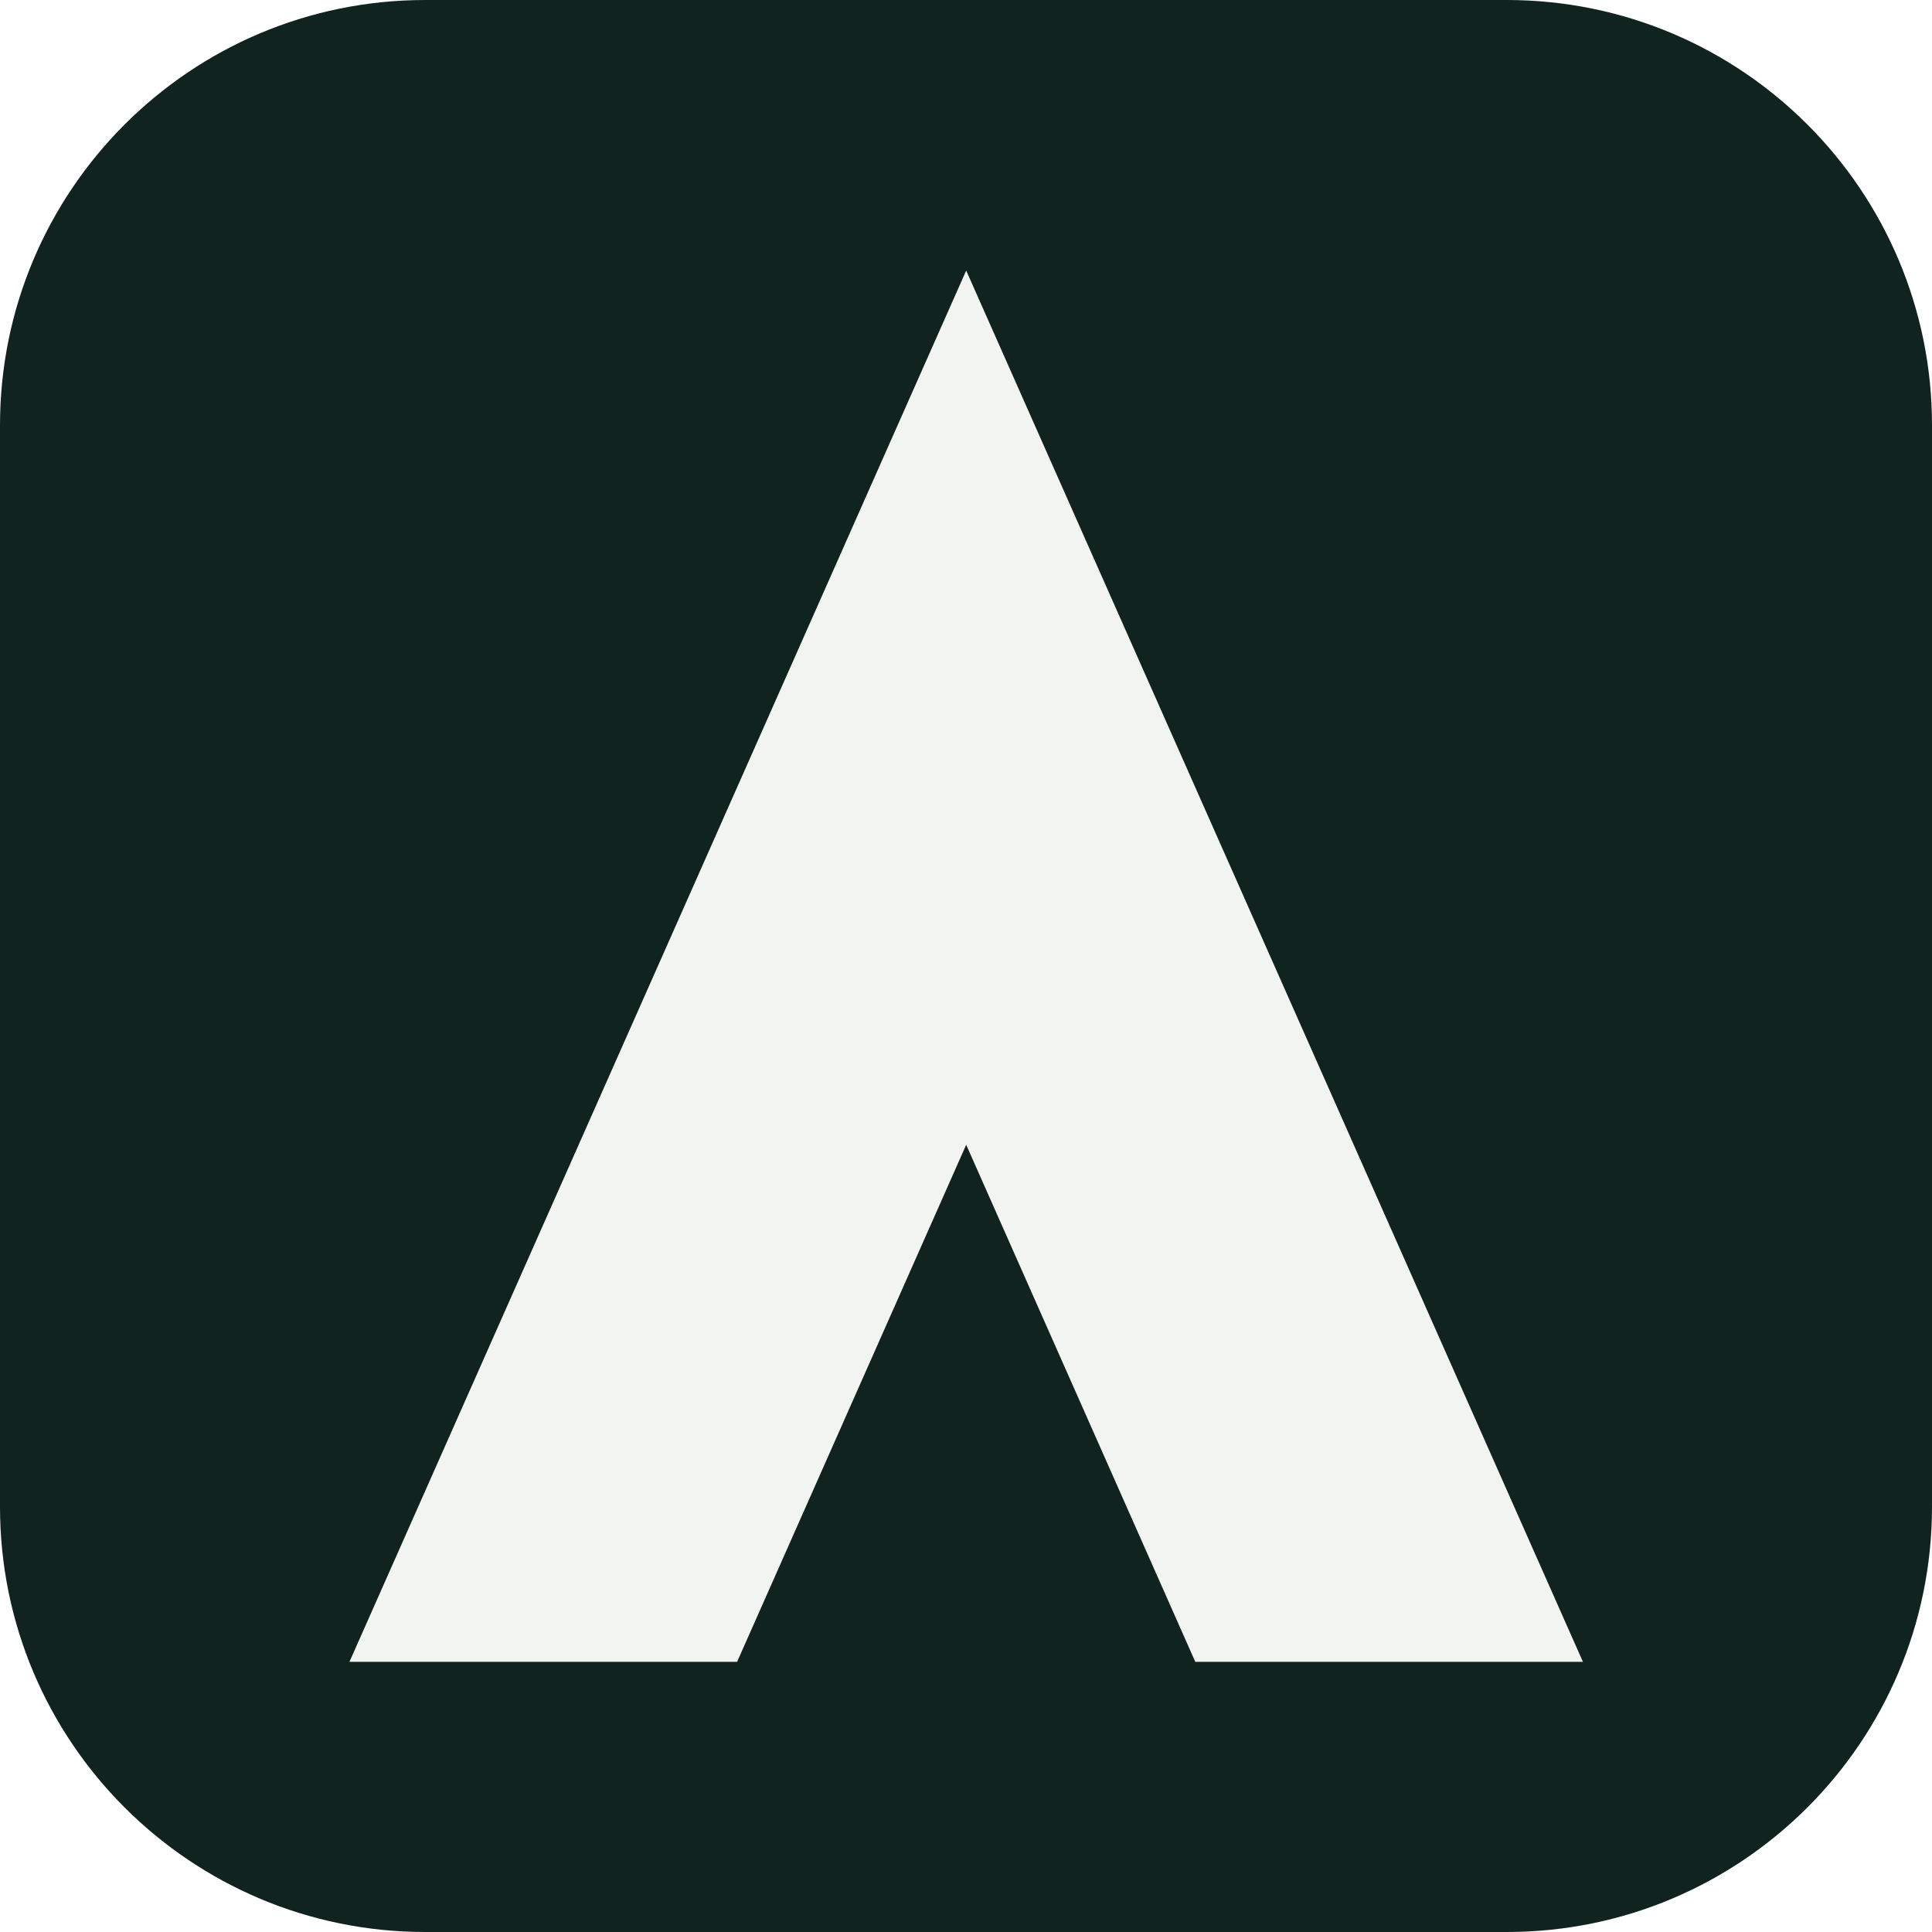
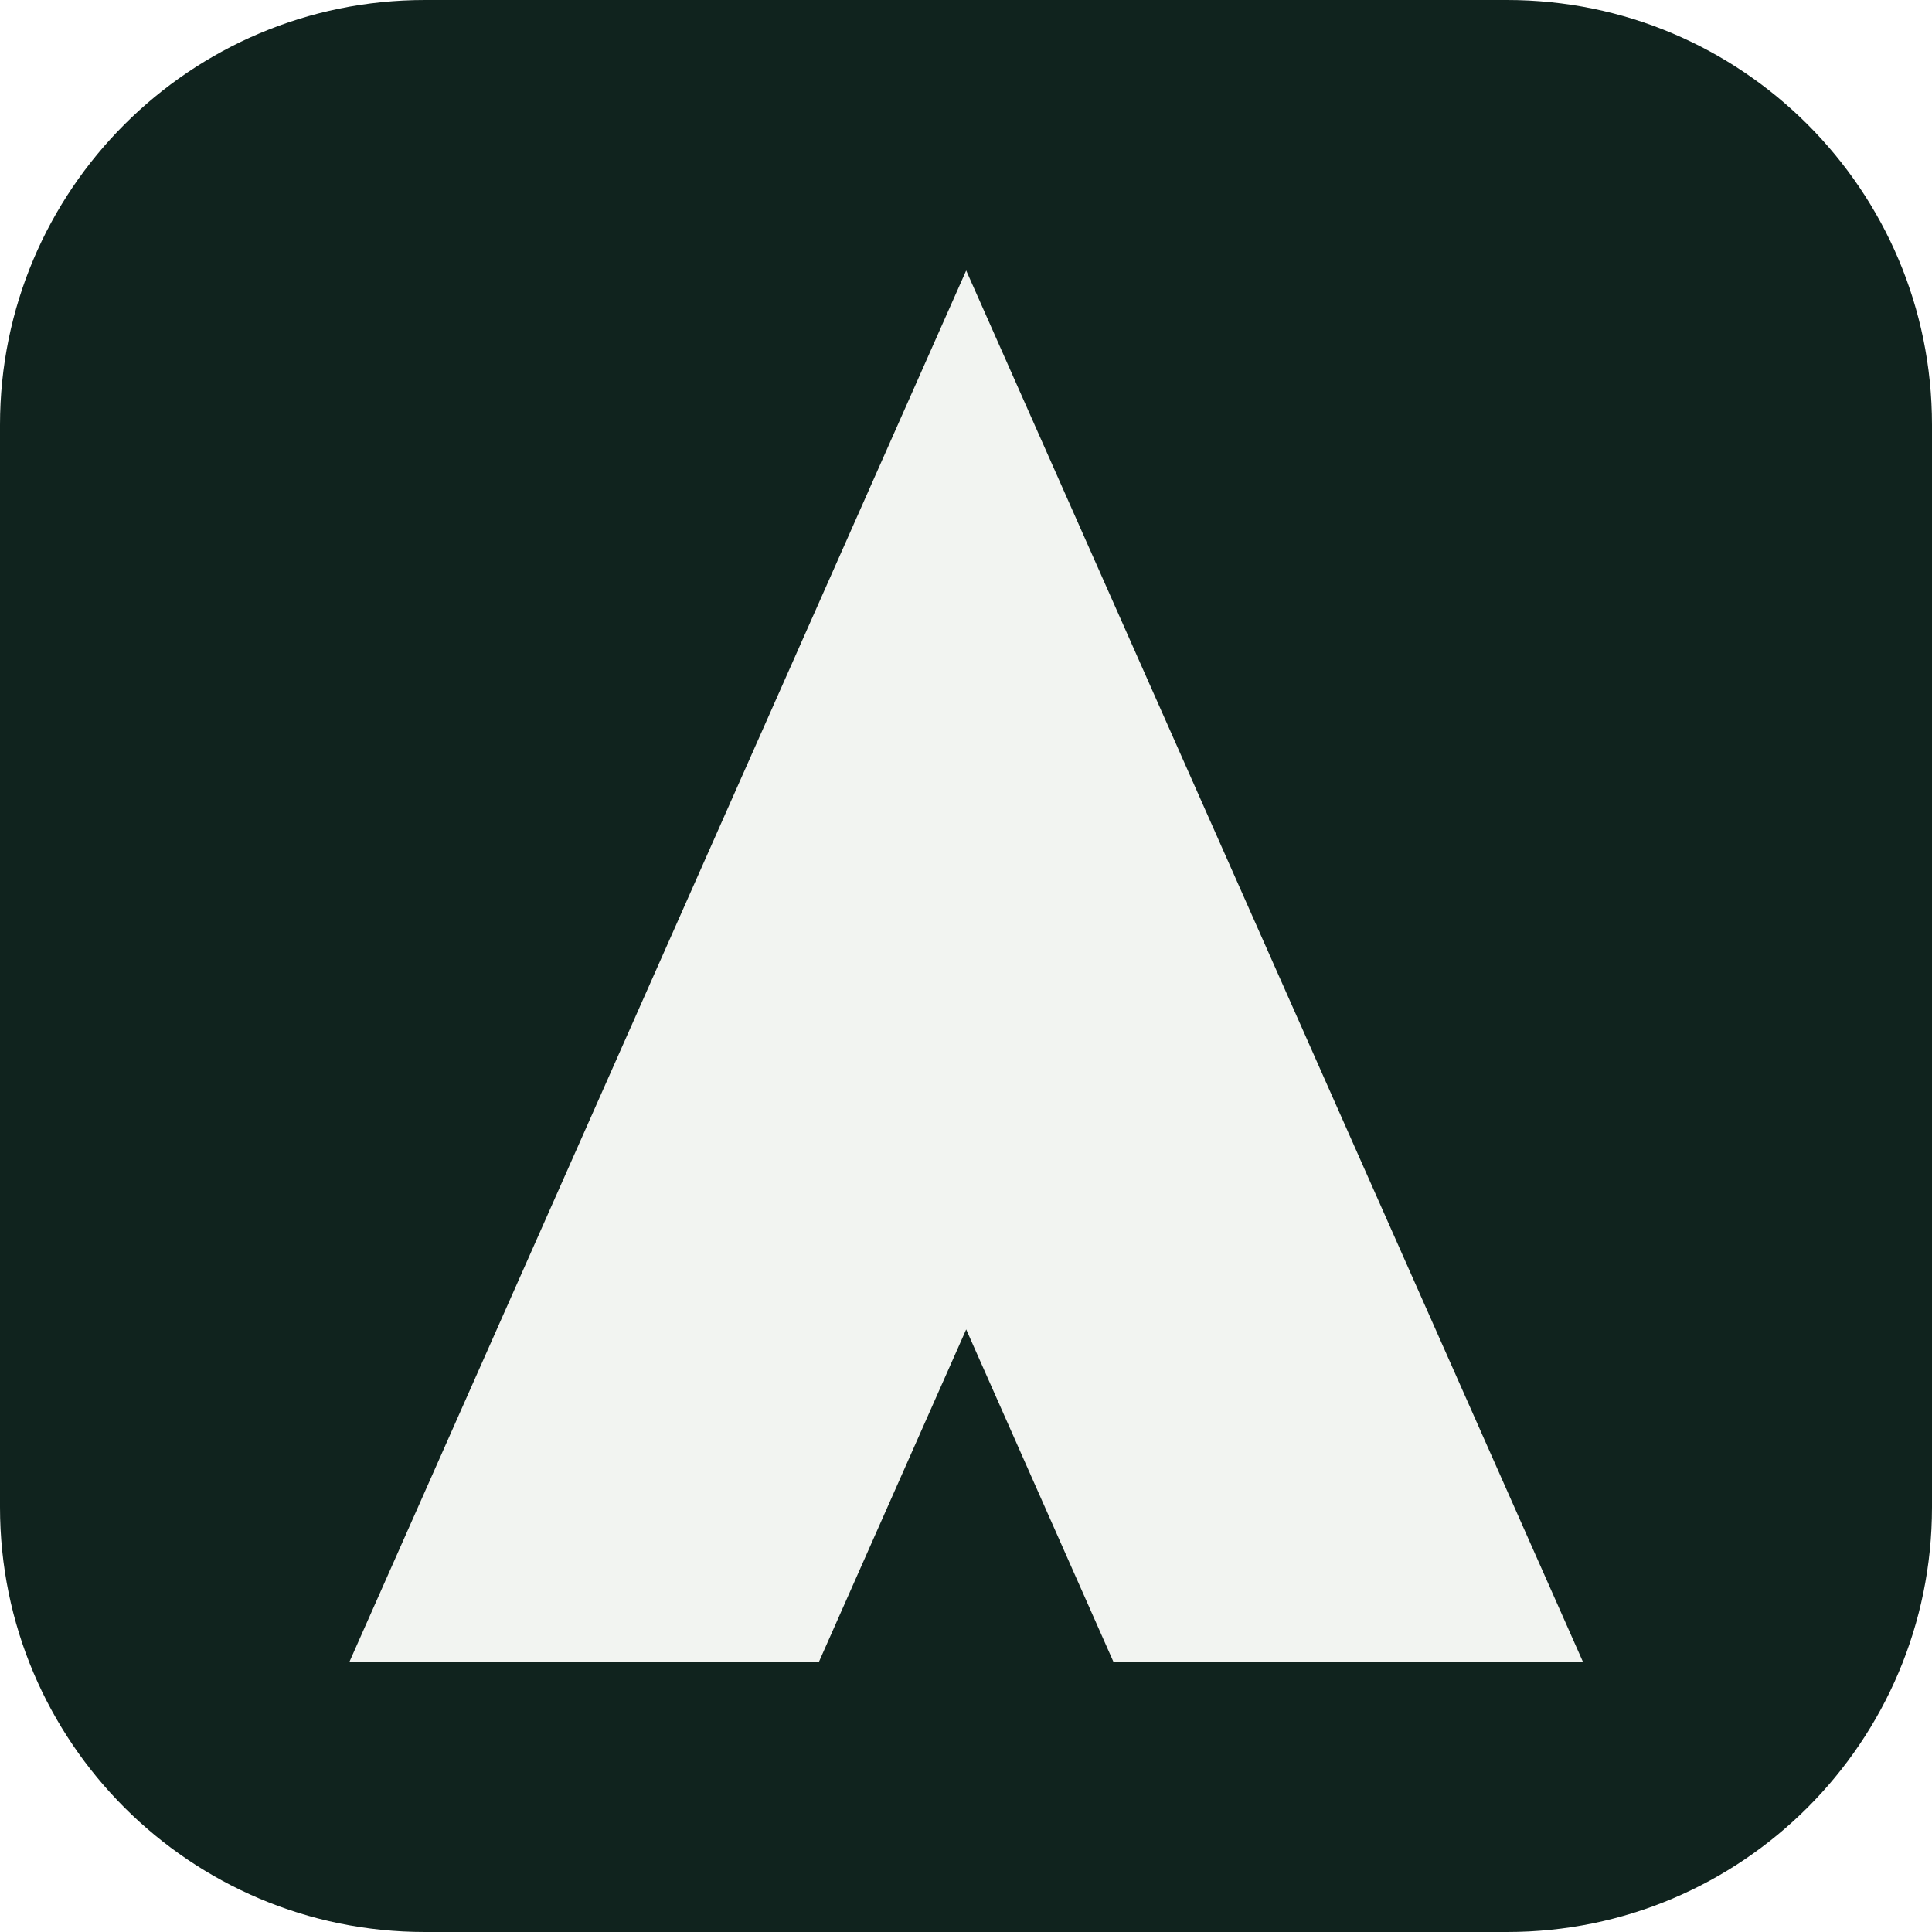
- <svg xmlns="http://www.w3.org/2000/svg" viewBox="0 0 2008 2008" role="img" aria-label="Atapura">
-   <rect width="2008" height="2008" rx="442" fill="#10231E" />
-   <path fill="#F2F4F1" d="M363.2 1727.2 L1004.2 281.2 L1645.2 1727.2 L1242.3 1727.2 L1004.2 1189.8 L766.1 1727.2 Z" />
+ <svg xmlns="http://www.w3.org/2000/svg" viewBox="0 0 2069 2069" role="img" aria-label="Atapura">
+   <rect width="2069" height="2069" rx="455" fill="#10231E" />
+   <path fill="#F2F4F1" d="M374.2 1779.7 L1034.7 289.7 L1695.2 1779.7 L1192.4 1779.7 L1034.7 1423.7 L877.0 1779.7 Z" />
</svg>
